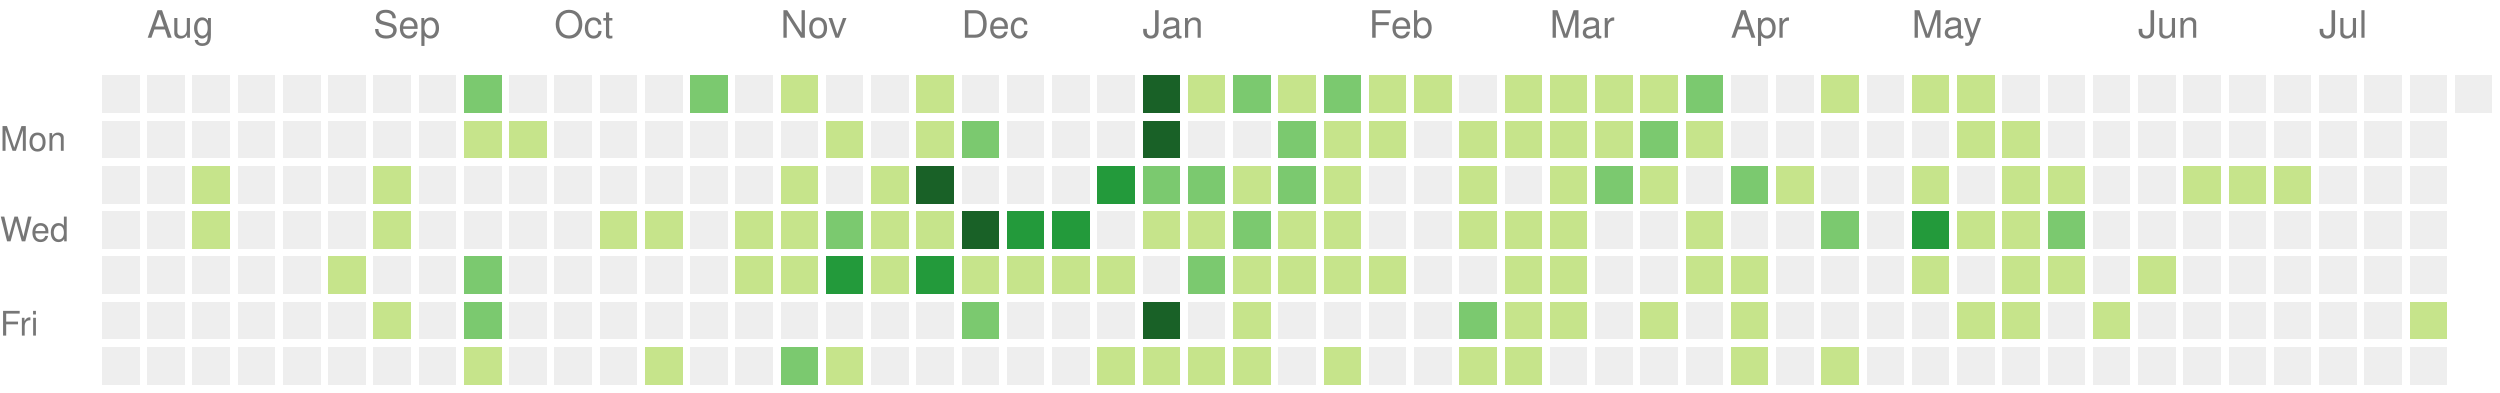
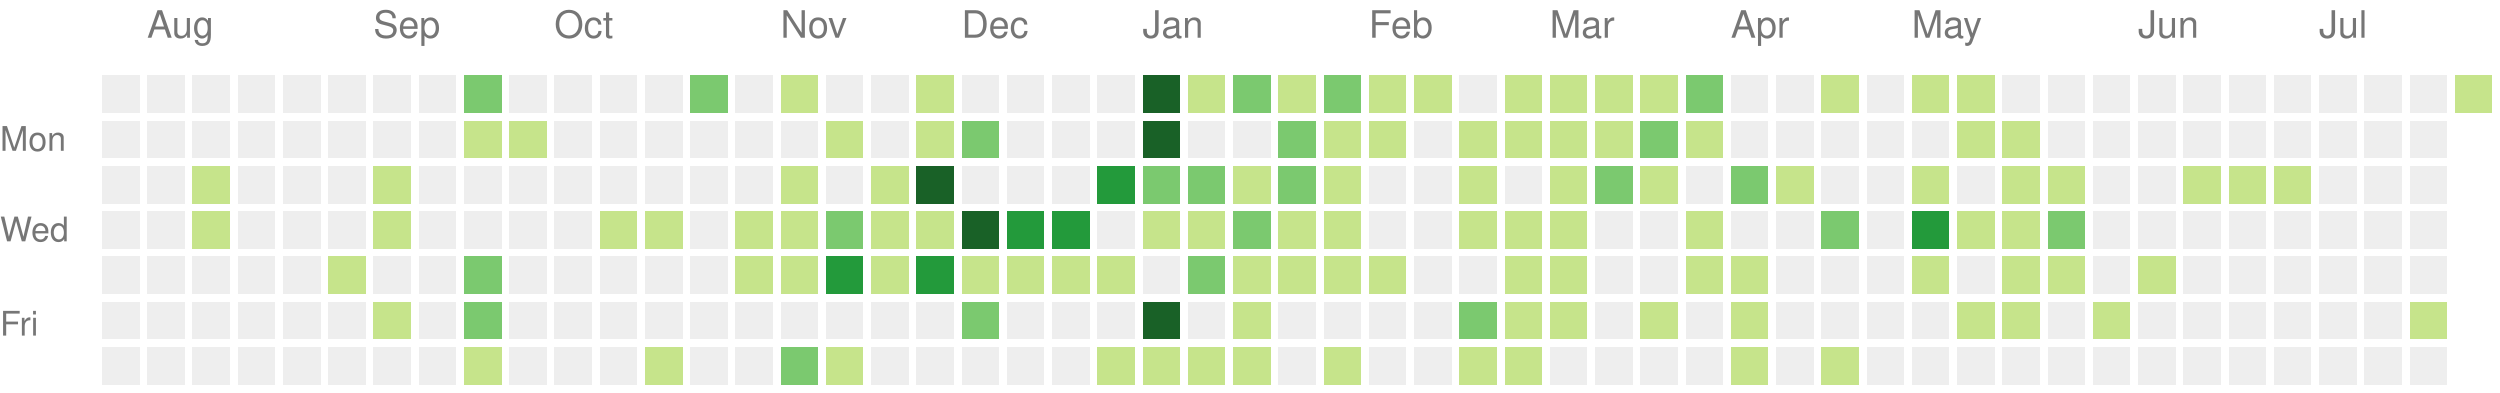
<svg xmlns="http://www.w3.org/2000/svg" version="1.1" width="663" height="104">
  <rect style="fill:#eeeeee;shape-rendering:crispedges;" data-score="0" data-date="2021-07-25" x="27" y="20" width="10" height="10" />
  <rect style="fill:#eeeeee;shape-rendering:crispedges;" data-score="0" data-date="2021-08-01" x="39" y="20" width="10" height="10" />
  <rect style="fill:#eeeeee;shape-rendering:crispedges;" data-score="0" data-date="2021-08-08" x="51" y="20" width="10" height="10" />
  <rect style="fill:#eeeeee;shape-rendering:crispedges;" data-score="0" data-date="2021-08-15" x="63" y="20" width="10" height="10" />
  <rect style="fill:#eeeeee;shape-rendering:crispedges;" data-score="0" data-date="2021-08-22" x="75" y="20" width="10" height="10" />
  <rect style="fill:#eeeeee;shape-rendering:crispedges;" data-score="0" data-date="2021-08-29" x="87" y="20" width="10" height="10" />
  <rect style="fill:#eeeeee;shape-rendering:crispedges;" data-score="0" data-date="2021-09-05" x="99" y="20" width="10" height="10" />
  <rect style="fill:#eeeeee;shape-rendering:crispedges;" data-score="0" data-date="2021-09-12" x="111" y="20" width="10" height="10" />
  <rect style="fill:#7bc96f;shape-rendering:crispedges;" data-score="10" data-date="2021-09-19" x="123" y="20" width="10" height="10" />
  <rect style="fill:#eeeeee;shape-rendering:crispedges;" data-score="0" data-date="2021-09-26" x="135" y="20" width="10" height="10" />
  <rect style="fill:#eeeeee;shape-rendering:crispedges;" data-score="0" data-date="2021-10-03" x="147" y="20" width="10" height="10" />
  <rect style="fill:#eeeeee;shape-rendering:crispedges;" data-score="0" data-date="2021-10-10" x="159" y="20" width="10" height="10" />
  <rect style="fill:#eeeeee;shape-rendering:crispedges;" data-score="0" data-date="2021-10-17" x="171" y="20" width="10" height="10" />
  <rect style="fill:#7bc96f;shape-rendering:crispedges;" data-score="17" data-date="2021-10-24" x="183" y="20" width="10" height="10" />
  <rect style="fill:#eeeeee;shape-rendering:crispedges;" data-score="0" data-date="2021-10-31" x="195" y="20" width="10" height="10" />
  <rect style="fill:#c6e48b;shape-rendering:crispedges;" data-score="3" data-date="2021-11-07" x="207" y="20" width="10" height="10" />
  <rect style="fill:#eeeeee;shape-rendering:crispedges;" data-score="0" data-date="2021-11-14" x="219" y="20" width="10" height="10" />
  <rect style="fill:#eeeeee;shape-rendering:crispedges;" data-score="0" data-date="2021-11-21" x="231" y="20" width="10" height="10" />
  <rect style="fill:#c6e48b;shape-rendering:crispedges;" data-score="1" data-date="2021-11-28" x="243" y="20" width="10" height="10" />
  <rect style="fill:#eeeeee;shape-rendering:crispedges;" data-score="0" data-date="2021-12-05" x="255" y="20" width="10" height="10" />
  <rect style="fill:#eeeeee;shape-rendering:crispedges;" data-score="0" data-date="2021-12-12" x="267" y="20" width="10" height="10" />
  <rect style="fill:#eeeeee;shape-rendering:crispedges;" data-score="0" data-date="2021-12-19" x="279" y="20" width="10" height="10" />
  <rect style="fill:#eeeeee;shape-rendering:crispedges;" data-score="0" data-date="2021-12-26" x="291" y="20" width="10" height="10" />
  <rect style="fill:#196127;shape-rendering:crispedges;" data-score="85" data-date="2022-01-02" x="303" y="20" width="10" height="10" />
  <rect style="fill:#c6e48b;shape-rendering:crispedges;" data-score="1" data-date="2022-01-09" x="315" y="20" width="10" height="10" />
  <rect style="fill:#7bc96f;shape-rendering:crispedges;" data-score="18" data-date="2022-01-16" x="327" y="20" width="10" height="10" />
  <rect style="fill:#c6e48b;shape-rendering:crispedges;" data-score="6" data-date="2022-01-23" x="339" y="20" width="10" height="10" />
  <rect style="fill:#7bc96f;shape-rendering:crispedges;" data-score="19" data-date="2022-01-30" x="351" y="20" width="10" height="10" />
  <rect style="fill:#c6e48b;shape-rendering:crispedges;" data-score="2" data-date="2022-02-06" x="363" y="20" width="10" height="10" />
  <rect style="fill:#c6e48b;shape-rendering:crispedges;" data-score="1" data-date="2022-02-13" x="375" y="20" width="10" height="10" />
  <rect style="fill:#eeeeee;shape-rendering:crispedges;" data-score="0" data-date="2022-02-20" x="387" y="20" width="10" height="10" />
  <rect style="fill:#c6e48b;shape-rendering:crispedges;" data-score="9" data-date="2022-02-27" x="399" y="20" width="10" height="10" />
  <rect style="fill:#c6e48b;shape-rendering:crispedges;" data-score="8" data-date="2022-03-06" x="411" y="20" width="10" height="10" />
  <rect style="fill:#c6e48b;shape-rendering:crispedges;" data-score="3" data-date="2022-03-13" x="423" y="20" width="10" height="10" />
  <rect style="fill:#c6e48b;shape-rendering:crispedges;" data-score="6" data-date="2022-03-20" x="435" y="20" width="10" height="10" />
  <rect style="fill:#7bc96f;shape-rendering:crispedges;" data-score="11" data-date="2022-03-27" x="447" y="20" width="10" height="10" />
  <rect style="fill:#eeeeee;shape-rendering:crispedges;" data-score="0" data-date="2022-04-03" x="459" y="20" width="10" height="10" />
  <rect style="fill:#eeeeee;shape-rendering:crispedges;" data-score="0" data-date="2022-04-10" x="471" y="20" width="10" height="10" />
  <rect style="fill:#c6e48b;shape-rendering:crispedges;" data-score="5" data-date="2022-04-17" x="483" y="20" width="10" height="10" />
  <rect style="fill:#eeeeee;shape-rendering:crispedges;" data-score="0" data-date="2022-04-24" x="495" y="20" width="10" height="10" />
  <rect style="fill:#c6e48b;shape-rendering:crispedges;" data-score="6" data-date="2022-05-01" x="507" y="20" width="10" height="10" />
  <rect style="fill:#c6e48b;shape-rendering:crispedges;" data-score="7" data-date="2022-05-08" x="519" y="20" width="10" height="10" />
  <rect style="fill:#eeeeee;shape-rendering:crispedges;" data-score="0" data-date="2022-05-15" x="531" y="20" width="10" height="10" />
  <rect style="fill:#eeeeee;shape-rendering:crispedges;" data-score="0" data-date="2022-05-22" x="543" y="20" width="10" height="10" />
  <rect style="fill:#eeeeee;shape-rendering:crispedges;" data-score="0" data-date="2022-05-29" x="555" y="20" width="10" height="10" />
  <rect style="fill:#eeeeee;shape-rendering:crispedges;" data-score="0" data-date="2022-06-05" x="567" y="20" width="10" height="10" />
  <rect style="fill:#eeeeee;shape-rendering:crispedges;" data-score="0" data-date="2022-06-12" x="579" y="20" width="10" height="10" />
  <rect style="fill:#eeeeee;shape-rendering:crispedges;" data-score="0" data-date="2022-06-19" x="591" y="20" width="10" height="10" />
  <rect style="fill:#eeeeee;shape-rendering:crispedges;" data-score="0" data-date="2022-06-26" x="603" y="20" width="10" height="10" />
  <rect style="fill:#eeeeee;shape-rendering:crispedges;" data-score="0" data-date="2022-07-03" x="615" y="20" width="10" height="10" />
  <rect style="fill:#eeeeee;shape-rendering:crispedges;" data-score="0" data-date="2022-07-10" x="627" y="20" width="10" height="10" />
  <rect style="fill:#eeeeee;shape-rendering:crispedges;" data-score="0" data-date="2022-07-17" x="639" y="20" width="10" height="10" />
-   <rect style="fill:#eeeeee;shape-rendering:crispedges;" data-score="0" data-date="2022-07-24" x="651" y="20" width="10" height="10" />
+   <rect style="fill:#c6e48b;shape-rendering:crispedges;" data-score="1" data-date="2022-07-24" x="651" y="20" width="10" height="10" />
  <rect style="fill:#eeeeee;shape-rendering:crispedges;" data-score="0" data-date="2021-07-26" x="27" y="32" width="10" height="10" />
  <rect style="fill:#eeeeee;shape-rendering:crispedges;" data-score="0" data-date="2021-08-02" x="39" y="32" width="10" height="10" />
  <rect style="fill:#eeeeee;shape-rendering:crispedges;" data-score="0" data-date="2021-08-09" x="51" y="32" width="10" height="10" />
  <rect style="fill:#eeeeee;shape-rendering:crispedges;" data-score="0" data-date="2021-08-16" x="63" y="32" width="10" height="10" />
  <rect style="fill:#eeeeee;shape-rendering:crispedges;" data-score="0" data-date="2021-08-23" x="75" y="32" width="10" height="10" />
  <rect style="fill:#eeeeee;shape-rendering:crispedges;" data-score="0" data-date="2021-08-30" x="87" y="32" width="10" height="10" />
  <rect style="fill:#eeeeee;shape-rendering:crispedges;" data-score="0" data-date="2021-09-06" x="99" y="32" width="10" height="10" />
  <rect style="fill:#eeeeee;shape-rendering:crispedges;" data-score="0" data-date="2021-09-13" x="111" y="32" width="10" height="10" />
  <rect style="fill:#c6e48b;shape-rendering:crispedges;" data-score="1" data-date="2021-09-20" x="123" y="32" width="10" height="10" />
  <rect style="fill:#c6e48b;shape-rendering:crispedges;" data-score="1" data-date="2021-09-27" x="135" y="32" width="10" height="10" />
  <rect style="fill:#eeeeee;shape-rendering:crispedges;" data-score="0" data-date="2021-10-04" x="147" y="32" width="10" height="10" />
  <rect style="fill:#eeeeee;shape-rendering:crispedges;" data-score="0" data-date="2021-10-11" x="159" y="32" width="10" height="10" />
  <rect style="fill:#eeeeee;shape-rendering:crispedges;" data-score="0" data-date="2021-10-18" x="171" y="32" width="10" height="10" />
  <rect style="fill:#eeeeee;shape-rendering:crispedges;" data-score="0" data-date="2021-10-25" x="183" y="32" width="10" height="10" />
  <rect style="fill:#eeeeee;shape-rendering:crispedges;" data-score="0" data-date="2021-11-01" x="195" y="32" width="10" height="10" />
  <rect style="fill:#eeeeee;shape-rendering:crispedges;" data-score="0" data-date="2021-11-08" x="207" y="32" width="10" height="10" />
  <rect style="fill:#c6e48b;shape-rendering:crispedges;" data-score="1" data-date="2021-11-15" x="219" y="32" width="10" height="10" />
  <rect style="fill:#eeeeee;shape-rendering:crispedges;" data-score="0" data-date="2021-11-22" x="231" y="32" width="10" height="10" />
  <rect style="fill:#c6e48b;shape-rendering:crispedges;" data-score="2" data-date="2021-11-29" x="243" y="32" width="10" height="10" />
  <rect style="fill:#7bc96f;shape-rendering:crispedges;" data-score="11" data-date="2021-12-06" x="255" y="32" width="10" height="10" />
  <rect style="fill:#eeeeee;shape-rendering:crispedges;" data-score="0" data-date="2021-12-13" x="267" y="32" width="10" height="10" />
  <rect style="fill:#eeeeee;shape-rendering:crispedges;" data-score="0" data-date="2021-12-20" x="279" y="32" width="10" height="10" />
  <rect style="fill:#eeeeee;shape-rendering:crispedges;" data-score="0" data-date="2021-12-27" x="291" y="32" width="10" height="10" />
  <rect style="fill:#196127;shape-rendering:crispedges;" data-score="39" data-date="2022-01-03" x="303" y="32" width="10" height="10" />
  <rect style="fill:#eeeeee;shape-rendering:crispedges;" data-score="0" data-date="2022-01-10" x="315" y="32" width="10" height="10" />
  <rect style="fill:#eeeeee;shape-rendering:crispedges;" data-score="0" data-date="2022-01-17" x="327" y="32" width="10" height="10" />
  <rect style="fill:#7bc96f;shape-rendering:crispedges;" data-score="17" data-date="2022-01-24" x="339" y="32" width="10" height="10" />
  <rect style="fill:#c6e48b;shape-rendering:crispedges;" data-score="9" data-date="2022-01-31" x="351" y="32" width="10" height="10" />
  <rect style="fill:#c6e48b;shape-rendering:crispedges;" data-score="9" data-date="2022-02-07" x="363" y="32" width="10" height="10" />
  <rect style="fill:#eeeeee;shape-rendering:crispedges;" data-score="0" data-date="2022-02-14" x="375" y="32" width="10" height="10" />
  <rect style="fill:#c6e48b;shape-rendering:crispedges;" data-score="8" data-date="2022-02-21" x="387" y="32" width="10" height="10" />
  <rect style="fill:#c6e48b;shape-rendering:crispedges;" data-score="4" data-date="2022-02-28" x="399" y="32" width="10" height="10" />
  <rect style="fill:#c6e48b;shape-rendering:crispedges;" data-score="9" data-date="2022-03-07" x="411" y="32" width="10" height="10" />
  <rect style="fill:#c6e48b;shape-rendering:crispedges;" data-score="1" data-date="2022-03-14" x="423" y="32" width="10" height="10" />
  <rect style="fill:#7bc96f;shape-rendering:crispedges;" data-score="10" data-date="2022-03-21" x="435" y="32" width="10" height="10" />
  <rect style="fill:#c6e48b;shape-rendering:crispedges;" data-score="1" data-date="2022-03-28" x="447" y="32" width="10" height="10" />
  <rect style="fill:#eeeeee;shape-rendering:crispedges;" data-score="0" data-date="2022-04-04" x="459" y="32" width="10" height="10" />
  <rect style="fill:#eeeeee;shape-rendering:crispedges;" data-score="0" data-date="2022-04-11" x="471" y="32" width="10" height="10" />
  <rect style="fill:#eeeeee;shape-rendering:crispedges;" data-score="0" data-date="2022-04-18" x="483" y="32" width="10" height="10" />
  <rect style="fill:#eeeeee;shape-rendering:crispedges;" data-score="0" data-date="2022-04-25" x="495" y="32" width="10" height="10" />
  <rect style="fill:#eeeeee;shape-rendering:crispedges;" data-score="0" data-date="2022-05-02" x="507" y="32" width="10" height="10" />
  <rect style="fill:#c6e48b;shape-rendering:crispedges;" data-score="2" data-date="2022-05-09" x="519" y="32" width="10" height="10" />
  <rect style="fill:#c6e48b;shape-rendering:crispedges;" data-score="1" data-date="2022-05-16" x="531" y="32" width="10" height="10" />
  <rect style="fill:#eeeeee;shape-rendering:crispedges;" data-score="0" data-date="2022-05-23" x="543" y="32" width="10" height="10" />
  <rect style="fill:#eeeeee;shape-rendering:crispedges;" data-score="0" data-date="2022-05-30" x="555" y="32" width="10" height="10" />
  <rect style="fill:#eeeeee;shape-rendering:crispedges;" data-score="0" data-date="2022-06-06" x="567" y="32" width="10" height="10" />
  <rect style="fill:#eeeeee;shape-rendering:crispedges;" data-score="0" data-date="2022-06-13" x="579" y="32" width="10" height="10" />
  <rect style="fill:#eeeeee;shape-rendering:crispedges;" data-score="0" data-date="2022-06-20" x="591" y="32" width="10" height="10" />
  <rect style="fill:#eeeeee;shape-rendering:crispedges;" data-score="0" data-date="2022-06-27" x="603" y="32" width="10" height="10" />
  <rect style="fill:#eeeeee;shape-rendering:crispedges;" data-score="0" data-date="2022-07-04" x="615" y="32" width="10" height="10" />
  <rect style="fill:#eeeeee;shape-rendering:crispedges;" data-score="0" data-date="2022-07-11" x="627" y="32" width="10" height="10" />
  <rect style="fill:#eeeeee;shape-rendering:crispedges;" data-score="0" data-date="2022-07-18" x="639" y="32" width="10" height="10" />
  <rect style="fill:#eeeeee;shape-rendering:crispedges;" data-score="0" data-date="2021-07-27" x="27" y="44" width="10" height="10" />
  <rect style="fill:#eeeeee;shape-rendering:crispedges;" data-score="0" data-date="2021-08-03" x="39" y="44" width="10" height="10" />
  <rect style="fill:#c6e48b;shape-rendering:crispedges;" data-score="1" data-date="2021-08-10" x="51" y="44" width="10" height="10" />
  <rect style="fill:#eeeeee;shape-rendering:crispedges;" data-score="0" data-date="2021-08-17" x="63" y="44" width="10" height="10" />
  <rect style="fill:#eeeeee;shape-rendering:crispedges;" data-score="0" data-date="2021-08-24" x="75" y="44" width="10" height="10" />
  <rect style="fill:#eeeeee;shape-rendering:crispedges;" data-score="0" data-date="2021-08-31" x="87" y="44" width="10" height="10" />
  <rect style="fill:#c6e48b;shape-rendering:crispedges;" data-score="1" data-date="2021-09-07" x="99" y="44" width="10" height="10" />
  <rect style="fill:#eeeeee;shape-rendering:crispedges;" data-score="0" data-date="2021-09-14" x="111" y="44" width="10" height="10" />
  <rect style="fill:#eeeeee;shape-rendering:crispedges;" data-score="0" data-date="2021-09-21" x="123" y="44" width="10" height="10" />
  <rect style="fill:#eeeeee;shape-rendering:crispedges;" data-score="0" data-date="2021-09-28" x="135" y="44" width="10" height="10" />
  <rect style="fill:#eeeeee;shape-rendering:crispedges;" data-score="0" data-date="2021-10-05" x="147" y="44" width="10" height="10" />
  <rect style="fill:#eeeeee;shape-rendering:crispedges;" data-score="0" data-date="2021-10-12" x="159" y="44" width="10" height="10" />
  <rect style="fill:#eeeeee;shape-rendering:crispedges;" data-score="0" data-date="2021-10-19" x="171" y="44" width="10" height="10" />
  <rect style="fill:#eeeeee;shape-rendering:crispedges;" data-score="0" data-date="2021-10-26" x="183" y="44" width="10" height="10" />
  <rect style="fill:#eeeeee;shape-rendering:crispedges;" data-score="0" data-date="2021-11-02" x="195" y="44" width="10" height="10" />
  <rect style="fill:#c6e48b;shape-rendering:crispedges;" data-score="4" data-date="2021-11-09" x="207" y="44" width="10" height="10" />
  <rect style="fill:#eeeeee;shape-rendering:crispedges;" data-score="0" data-date="2021-11-16" x="219" y="44" width="10" height="10" />
  <rect style="fill:#c6e48b;shape-rendering:crispedges;" data-score="4" data-date="2021-11-23" x="231" y="44" width="10" height="10" />
  <rect style="fill:#196127;shape-rendering:crispedges;" data-score="34" data-date="2021-11-30" x="243" y="44" width="10" height="10" />
  <rect style="fill:#eeeeee;shape-rendering:crispedges;" data-score="0" data-date="2021-12-07" x="255" y="44" width="10" height="10" />
  <rect style="fill:#eeeeee;shape-rendering:crispedges;" data-score="0" data-date="2021-12-14" x="267" y="44" width="10" height="10" />
  <rect style="fill:#eeeeee;shape-rendering:crispedges;" data-score="0" data-date="2021-12-21" x="279" y="44" width="10" height="10" />
  <rect style="fill:#239a3b;shape-rendering:crispedges;" data-score="27" data-date="2021-12-28" x="291" y="44" width="10" height="10" />
  <rect style="fill:#7bc96f;shape-rendering:crispedges;" data-score="14" data-date="2022-01-04" x="303" y="44" width="10" height="10" />
  <rect style="fill:#7bc96f;shape-rendering:crispedges;" data-score="10" data-date="2022-01-11" x="315" y="44" width="10" height="10" />
  <rect style="fill:#c6e48b;shape-rendering:crispedges;" data-score="3" data-date="2022-01-18" x="327" y="44" width="10" height="10" />
  <rect style="fill:#7bc96f;shape-rendering:crispedges;" data-score="19" data-date="2022-01-25" x="339" y="44" width="10" height="10" />
  <rect style="fill:#c6e48b;shape-rendering:crispedges;" data-score="7" data-date="2022-02-01" x="351" y="44" width="10" height="10" />
  <rect style="fill:#eeeeee;shape-rendering:crispedges;" data-score="0" data-date="2022-02-08" x="363" y="44" width="10" height="10" />
  <rect style="fill:#eeeeee;shape-rendering:crispedges;" data-score="0" data-date="2022-02-15" x="375" y="44" width="10" height="10" />
  <rect style="fill:#c6e48b;shape-rendering:crispedges;" data-score="8" data-date="2022-02-22" x="387" y="44" width="10" height="10" />
  <rect style="fill:#eeeeee;shape-rendering:crispedges;" data-score="0" data-date="2022-03-01" x="399" y="44" width="10" height="10" />
  <rect style="fill:#c6e48b;shape-rendering:crispedges;" data-score="1" data-date="2022-03-08" x="411" y="44" width="10" height="10" />
  <rect style="fill:#7bc96f;shape-rendering:crispedges;" data-score="19" data-date="2022-03-15" x="423" y="44" width="10" height="10" />
  <rect style="fill:#c6e48b;shape-rendering:crispedges;" data-score="2" data-date="2022-03-22" x="435" y="44" width="10" height="10" />
  <rect style="fill:#eeeeee;shape-rendering:crispedges;" data-score="0" data-date="2022-03-29" x="447" y="44" width="10" height="10" />
  <rect style="fill:#7bc96f;shape-rendering:crispedges;" data-score="10" data-date="2022-04-05" x="459" y="44" width="10" height="10" />
  <rect style="fill:#c6e48b;shape-rendering:crispedges;" data-score="1" data-date="2022-04-12" x="471" y="44" width="10" height="10" />
  <rect style="fill:#eeeeee;shape-rendering:crispedges;" data-score="0" data-date="2022-04-19" x="483" y="44" width="10" height="10" />
  <rect style="fill:#eeeeee;shape-rendering:crispedges;" data-score="0" data-date="2022-04-26" x="495" y="44" width="10" height="10" />
  <rect style="fill:#c6e48b;shape-rendering:crispedges;" data-score="1" data-date="2022-05-03" x="507" y="44" width="10" height="10" />
  <rect style="fill:#eeeeee;shape-rendering:crispedges;" data-score="0" data-date="2022-05-10" x="519" y="44" width="10" height="10" />
  <rect style="fill:#c6e48b;shape-rendering:crispedges;" data-score="1" data-date="2022-05-17" x="531" y="44" width="10" height="10" />
  <rect style="fill:#c6e48b;shape-rendering:crispedges;" data-score="5" data-date="2022-05-24" x="543" y="44" width="10" height="10" />
  <rect style="fill:#eeeeee;shape-rendering:crispedges;" data-score="0" data-date="2022-05-31" x="555" y="44" width="10" height="10" />
  <rect style="fill:#eeeeee;shape-rendering:crispedges;" data-score="0" data-date="2022-06-07" x="567" y="44" width="10" height="10" />
  <rect style="fill:#c6e48b;shape-rendering:crispedges;" data-score="1" data-date="2022-06-14" x="579" y="44" width="10" height="10" />
  <rect style="fill:#c6e48b;shape-rendering:crispedges;" data-score="5" data-date="2022-06-21" x="591" y="44" width="10" height="10" />
  <rect style="fill:#c6e48b;shape-rendering:crispedges;" data-score="2" data-date="2022-06-28" x="603" y="44" width="10" height="10" />
  <rect style="fill:#eeeeee;shape-rendering:crispedges;" data-score="0" data-date="2022-07-05" x="615" y="44" width="10" height="10" />
  <rect style="fill:#eeeeee;shape-rendering:crispedges;" data-score="0" data-date="2022-07-12" x="627" y="44" width="10" height="10" />
  <rect style="fill:#eeeeee;shape-rendering:crispedges;" data-score="0" data-date="2022-07-19" x="639" y="44" width="10" height="10" />
  <rect style="fill:#eeeeee;shape-rendering:crispedges;" data-score="0" data-date="2021-07-28" x="27" y="56" width="10" height="10" />
  <rect style="fill:#eeeeee;shape-rendering:crispedges;" data-score="0" data-date="2021-08-04" x="39" y="56" width="10" height="10" />
  <rect style="fill:#c6e48b;shape-rendering:crispedges;" data-score="3" data-date="2021-08-11" x="51" y="56" width="10" height="10" />
  <rect style="fill:#eeeeee;shape-rendering:crispedges;" data-score="0" data-date="2021-08-18" x="63" y="56" width="10" height="10" />
  <rect style="fill:#eeeeee;shape-rendering:crispedges;" data-score="0" data-date="2021-08-25" x="75" y="56" width="10" height="10" />
  <rect style="fill:#eeeeee;shape-rendering:crispedges;" data-score="0" data-date="2021-09-01" x="87" y="56" width="10" height="10" />
  <rect style="fill:#c6e48b;shape-rendering:crispedges;" data-score="1" data-date="2021-09-08" x="99" y="56" width="10" height="10" />
  <rect style="fill:#eeeeee;shape-rendering:crispedges;" data-score="0" data-date="2021-09-15" x="111" y="56" width="10" height="10" />
  <rect style="fill:#eeeeee;shape-rendering:crispedges;" data-score="0" data-date="2021-09-22" x="123" y="56" width="10" height="10" />
  <rect style="fill:#eeeeee;shape-rendering:crispedges;" data-score="0" data-date="2021-09-29" x="135" y="56" width="10" height="10" />
  <rect style="fill:#eeeeee;shape-rendering:crispedges;" data-score="0" data-date="2021-10-06" x="147" y="56" width="10" height="10" />
  <rect style="fill:#c6e48b;shape-rendering:crispedges;" data-score="5" data-date="2021-10-13" x="159" y="56" width="10" height="10" />
  <rect style="fill:#c6e48b;shape-rendering:crispedges;" data-score="5" data-date="2021-10-20" x="171" y="56" width="10" height="10" />
  <rect style="fill:#eeeeee;shape-rendering:crispedges;" data-score="0" data-date="2021-10-27" x="183" y="56" width="10" height="10" />
  <rect style="fill:#c6e48b;shape-rendering:crispedges;" data-score="2" data-date="2021-11-03" x="195" y="56" width="10" height="10" />
  <rect style="fill:#c6e48b;shape-rendering:crispedges;" data-score="7" data-date="2021-11-10" x="207" y="56" width="10" height="10" />
  <rect style="fill:#7bc96f;shape-rendering:crispedges;" data-score="17" data-date="2021-11-17" x="219" y="56" width="10" height="10" />
  <rect style="fill:#c6e48b;shape-rendering:crispedges;" data-score="6" data-date="2021-11-24" x="231" y="56" width="10" height="10" />
  <rect style="fill:#c6e48b;shape-rendering:crispedges;" data-score="4" data-date="2021-12-01" x="243" y="56" width="10" height="10" />
  <rect style="fill:#196127;shape-rendering:crispedges;" data-score="45" data-date="2021-12-08" x="255" y="56" width="10" height="10" />
  <rect style="fill:#239a3b;shape-rendering:crispedges;" data-score="24" data-date="2021-12-15" x="267" y="56" width="10" height="10" />
  <rect style="fill:#239a3b;shape-rendering:crispedges;" data-score="21" data-date="2021-12-22" x="279" y="56" width="10" height="10" />
  <rect style="fill:#eeeeee;shape-rendering:crispedges;" data-score="0" data-date="2021-12-29" x="291" y="56" width="10" height="10" />
  <rect style="fill:#c6e48b;shape-rendering:crispedges;" data-score="2" data-date="2022-01-05" x="303" y="56" width="10" height="10" />
  <rect style="fill:#c6e48b;shape-rendering:crispedges;" data-score="9" data-date="2022-01-12" x="315" y="56" width="10" height="10" />
  <rect style="fill:#7bc96f;shape-rendering:crispedges;" data-score="10" data-date="2022-01-19" x="327" y="56" width="10" height="10" />
  <rect style="fill:#c6e48b;shape-rendering:crispedges;" data-score="1" data-date="2022-01-26" x="339" y="56" width="10" height="10" />
  <rect style="fill:#c6e48b;shape-rendering:crispedges;" data-score="6" data-date="2022-02-02" x="351" y="56" width="10" height="10" />
  <rect style="fill:#eeeeee;shape-rendering:crispedges;" data-score="0" data-date="2022-02-09" x="363" y="56" width="10" height="10" />
  <rect style="fill:#eeeeee;shape-rendering:crispedges;" data-score="0" data-date="2022-02-16" x="375" y="56" width="10" height="10" />
  <rect style="fill:#c6e48b;shape-rendering:crispedges;" data-score="3" data-date="2022-02-23" x="387" y="56" width="10" height="10" />
  <rect style="fill:#c6e48b;shape-rendering:crispedges;" data-score="1" data-date="2022-03-02" x="399" y="56" width="10" height="10" />
  <rect style="fill:#c6e48b;shape-rendering:crispedges;" data-score="5" data-date="2022-03-09" x="411" y="56" width="10" height="10" />
  <rect style="fill:#eeeeee;shape-rendering:crispedges;" data-score="0" data-date="2022-03-16" x="423" y="56" width="10" height="10" />
  <rect style="fill:#eeeeee;shape-rendering:crispedges;" data-score="0" data-date="2022-03-23" x="435" y="56" width="10" height="10" />
  <rect style="fill:#c6e48b;shape-rendering:crispedges;" data-score="5" data-date="2022-03-30" x="447" y="56" width="10" height="10" />
  <rect style="fill:#eeeeee;shape-rendering:crispedges;" data-score="0" data-date="2022-04-06" x="459" y="56" width="10" height="10" />
  <rect style="fill:#eeeeee;shape-rendering:crispedges;" data-score="0" data-date="2022-04-13" x="471" y="56" width="10" height="10" />
  <rect style="fill:#7bc96f;shape-rendering:crispedges;" data-score="10" data-date="2022-04-20" x="483" y="56" width="10" height="10" />
  <rect style="fill:#eeeeee;shape-rendering:crispedges;" data-score="0" data-date="2022-04-27" x="495" y="56" width="10" height="10" />
  <rect style="fill:#239a3b;shape-rendering:crispedges;" data-score="25" data-date="2022-05-04" x="507" y="56" width="10" height="10" />
  <rect style="fill:#c6e48b;shape-rendering:crispedges;" data-score="1" data-date="2022-05-11" x="519" y="56" width="10" height="10" />
  <rect style="fill:#c6e48b;shape-rendering:crispedges;" data-score="1" data-date="2022-05-18" x="531" y="56" width="10" height="10" />
  <rect style="fill:#7bc96f;shape-rendering:crispedges;" data-score="10" data-date="2022-05-25" x="543" y="56" width="10" height="10" />
  <rect style="fill:#eeeeee;shape-rendering:crispedges;" data-score="0" data-date="2022-06-01" x="555" y="56" width="10" height="10" />
  <rect style="fill:#eeeeee;shape-rendering:crispedges;" data-score="0" data-date="2022-06-08" x="567" y="56" width="10" height="10" />
  <rect style="fill:#eeeeee;shape-rendering:crispedges;" data-score="0" data-date="2022-06-15" x="579" y="56" width="10" height="10" />
  <rect style="fill:#eeeeee;shape-rendering:crispedges;" data-score="0" data-date="2022-06-22" x="591" y="56" width="10" height="10" />
  <rect style="fill:#eeeeee;shape-rendering:crispedges;" data-score="0" data-date="2022-06-29" x="603" y="56" width="10" height="10" />
  <rect style="fill:#eeeeee;shape-rendering:crispedges;" data-score="0" data-date="2022-07-06" x="615" y="56" width="10" height="10" />
  <rect style="fill:#eeeeee;shape-rendering:crispedges;" data-score="0" data-date="2022-07-13" x="627" y="56" width="10" height="10" />
  <rect style="fill:#eeeeee;shape-rendering:crispedges;" data-score="0" data-date="2022-07-20" x="639" y="56" width="10" height="10" />
  <rect style="fill:#eeeeee;shape-rendering:crispedges;" data-score="0" data-date="2021-07-29" x="27" y="68" width="10" height="10" />
  <rect style="fill:#eeeeee;shape-rendering:crispedges;" data-score="0" data-date="2021-08-05" x="39" y="68" width="10" height="10" />
  <rect style="fill:#eeeeee;shape-rendering:crispedges;" data-score="0" data-date="2021-08-12" x="51" y="68" width="10" height="10" />
  <rect style="fill:#eeeeee;shape-rendering:crispedges;" data-score="0" data-date="2021-08-19" x="63" y="68" width="10" height="10" />
  <rect style="fill:#eeeeee;shape-rendering:crispedges;" data-score="0" data-date="2021-08-26" x="75" y="68" width="10" height="10" />
  <rect style="fill:#c6e48b;shape-rendering:crispedges;" data-score="6" data-date="2021-09-02" x="87" y="68" width="10" height="10" />
  <rect style="fill:#eeeeee;shape-rendering:crispedges;" data-score="0" data-date="2021-09-09" x="99" y="68" width="10" height="10" />
  <rect style="fill:#eeeeee;shape-rendering:crispedges;" data-score="0" data-date="2021-09-16" x="111" y="68" width="10" height="10" />
  <rect style="fill:#7bc96f;shape-rendering:crispedges;" data-score="13" data-date="2021-09-23" x="123" y="68" width="10" height="10" />
  <rect style="fill:#eeeeee;shape-rendering:crispedges;" data-score="0" data-date="2021-09-30" x="135" y="68" width="10" height="10" />
  <rect style="fill:#eeeeee;shape-rendering:crispedges;" data-score="0" data-date="2021-10-07" x="147" y="68" width="10" height="10" />
  <rect style="fill:#eeeeee;shape-rendering:crispedges;" data-score="0" data-date="2021-10-14" x="159" y="68" width="10" height="10" />
  <rect style="fill:#eeeeee;shape-rendering:crispedges;" data-score="0" data-date="2021-10-21" x="171" y="68" width="10" height="10" />
  <rect style="fill:#eeeeee;shape-rendering:crispedges;" data-score="0" data-date="2021-10-28" x="183" y="68" width="10" height="10" />
  <rect style="fill:#c6e48b;shape-rendering:crispedges;" data-score="6" data-date="2021-11-04" x="195" y="68" width="10" height="10" />
  <rect style="fill:#c6e48b;shape-rendering:crispedges;" data-score="1" data-date="2021-11-11" x="207" y="68" width="10" height="10" />
  <rect style="fill:#239a3b;shape-rendering:crispedges;" data-score="24" data-date="2021-11-18" x="219" y="68" width="10" height="10" />
  <rect style="fill:#c6e48b;shape-rendering:crispedges;" data-score="1" data-date="2021-11-25" x="231" y="68" width="10" height="10" />
  <rect style="fill:#239a3b;shape-rendering:crispedges;" data-score="26" data-date="2021-12-02" x="243" y="68" width="10" height="10" />
  <rect style="fill:#c6e48b;shape-rendering:crispedges;" data-score="6" data-date="2021-12-09" x="255" y="68" width="10" height="10" />
  <rect style="fill:#c6e48b;shape-rendering:crispedges;" data-score="1" data-date="2021-12-16" x="267" y="68" width="10" height="10" />
  <rect style="fill:#c6e48b;shape-rendering:crispedges;" data-score="5" data-date="2021-12-23" x="279" y="68" width="10" height="10" />
  <rect style="fill:#c6e48b;shape-rendering:crispedges;" data-score="1" data-date="2021-12-30" x="291" y="68" width="10" height="10" />
  <rect style="fill:#eeeeee;shape-rendering:crispedges;" data-score="0" data-date="2022-01-06" x="303" y="68" width="10" height="10" />
  <rect style="fill:#7bc96f;shape-rendering:crispedges;" data-score="11" data-date="2022-01-13" x="315" y="68" width="10" height="10" />
  <rect style="fill:#c6e48b;shape-rendering:crispedges;" data-score="1" data-date="2022-01-20" x="327" y="68" width="10" height="10" />
  <rect style="fill:#c6e48b;shape-rendering:crispedges;" data-score="2" data-date="2022-01-27" x="339" y="68" width="10" height="10" />
  <rect style="fill:#c6e48b;shape-rendering:crispedges;" data-score="2" data-date="2022-02-03" x="351" y="68" width="10" height="10" />
  <rect style="fill:#c6e48b;shape-rendering:crispedges;" data-score="8" data-date="2022-02-10" x="363" y="68" width="10" height="10" />
  <rect style="fill:#eeeeee;shape-rendering:crispedges;" data-score="0" data-date="2022-02-17" x="375" y="68" width="10" height="10" />
  <rect style="fill:#eeeeee;shape-rendering:crispedges;" data-score="0" data-date="2022-02-24" x="387" y="68" width="10" height="10" />
  <rect style="fill:#c6e48b;shape-rendering:crispedges;" data-score="1" data-date="2022-03-03" x="399" y="68" width="10" height="10" />
  <rect style="fill:#c6e48b;shape-rendering:crispedges;" data-score="8" data-date="2022-03-10" x="411" y="68" width="10" height="10" />
  <rect style="fill:#eeeeee;shape-rendering:crispedges;" data-score="0" data-date="2022-03-17" x="423" y="68" width="10" height="10" />
  <rect style="fill:#eeeeee;shape-rendering:crispedges;" data-score="0" data-date="2022-03-24" x="435" y="68" width="10" height="10" />
  <rect style="fill:#c6e48b;shape-rendering:crispedges;" data-score="2" data-date="2022-03-31" x="447" y="68" width="10" height="10" />
  <rect style="fill:#c6e48b;shape-rendering:crispedges;" data-score="5" data-date="2022-04-07" x="459" y="68" width="10" height="10" />
  <rect style="fill:#eeeeee;shape-rendering:crispedges;" data-score="0" data-date="2022-04-14" x="471" y="68" width="10" height="10" />
  <rect style="fill:#eeeeee;shape-rendering:crispedges;" data-score="0" data-date="2022-04-21" x="483" y="68" width="10" height="10" />
  <rect style="fill:#eeeeee;shape-rendering:crispedges;" data-score="0" data-date="2022-04-28" x="495" y="68" width="10" height="10" />
  <rect style="fill:#c6e48b;shape-rendering:crispedges;" data-score="1" data-date="2022-05-05" x="507" y="68" width="10" height="10" />
  <rect style="fill:#eeeeee;shape-rendering:crispedges;" data-score="0" data-date="2022-05-12" x="519" y="68" width="10" height="10" />
  <rect style="fill:#c6e48b;shape-rendering:crispedges;" data-score="1" data-date="2022-05-19" x="531" y="68" width="10" height="10" />
  <rect style="fill:#c6e48b;shape-rendering:crispedges;" data-score="1" data-date="2022-05-26" x="543" y="68" width="10" height="10" />
  <rect style="fill:#eeeeee;shape-rendering:crispedges;" data-score="0" data-date="2022-06-02" x="555" y="68" width="10" height="10" />
  <rect style="fill:#c6e48b;shape-rendering:crispedges;" data-score="5" data-date="2022-06-09" x="567" y="68" width="10" height="10" />
  <rect style="fill:#eeeeee;shape-rendering:crispedges;" data-score="0" data-date="2022-06-16" x="579" y="68" width="10" height="10" />
  <rect style="fill:#eeeeee;shape-rendering:crispedges;" data-score="0" data-date="2022-06-23" x="591" y="68" width="10" height="10" />
  <rect style="fill:#eeeeee;shape-rendering:crispedges;" data-score="0" data-date="2022-06-30" x="603" y="68" width="10" height="10" />
  <rect style="fill:#eeeeee;shape-rendering:crispedges;" data-score="0" data-date="2022-07-07" x="615" y="68" width="10" height="10" />
  <rect style="fill:#eeeeee;shape-rendering:crispedges;" data-score="0" data-date="2022-07-14" x="627" y="68" width="10" height="10" />
  <rect style="fill:#eeeeee;shape-rendering:crispedges;" data-score="0" data-date="2022-07-21" x="639" y="68" width="10" height="10" />
  <rect style="fill:#eeeeee;shape-rendering:crispedges;" data-score="0" data-date="2021-07-30" x="27" y="80" width="10" height="10" />
  <rect style="fill:#eeeeee;shape-rendering:crispedges;" data-score="0" data-date="2021-08-06" x="39" y="80" width="10" height="10" />
  <rect style="fill:#eeeeee;shape-rendering:crispedges;" data-score="0" data-date="2021-08-13" x="51" y="80" width="10" height="10" />
  <rect style="fill:#eeeeee;shape-rendering:crispedges;" data-score="0" data-date="2021-08-20" x="63" y="80" width="10" height="10" />
  <rect style="fill:#eeeeee;shape-rendering:crispedges;" data-score="0" data-date="2021-08-27" x="75" y="80" width="10" height="10" />
  <rect style="fill:#eeeeee;shape-rendering:crispedges;" data-score="0" data-date="2021-09-03" x="87" y="80" width="10" height="10" />
  <rect style="fill:#c6e48b;shape-rendering:crispedges;" data-score="5" data-date="2021-09-10" x="99" y="80" width="10" height="10" />
  <rect style="fill:#eeeeee;shape-rendering:crispedges;" data-score="0" data-date="2021-09-17" x="111" y="80" width="10" height="10" />
  <rect style="fill:#7bc96f;shape-rendering:crispedges;" data-score="19" data-date="2021-09-24" x="123" y="80" width="10" height="10" />
  <rect style="fill:#eeeeee;shape-rendering:crispedges;" data-score="0" data-date="2021-10-01" x="135" y="80" width="10" height="10" />
  <rect style="fill:#eeeeee;shape-rendering:crispedges;" data-score="0" data-date="2021-10-08" x="147" y="80" width="10" height="10" />
  <rect style="fill:#eeeeee;shape-rendering:crispedges;" data-score="0" data-date="2021-10-15" x="159" y="80" width="10" height="10" />
  <rect style="fill:#eeeeee;shape-rendering:crispedges;" data-score="0" data-date="2021-10-22" x="171" y="80" width="10" height="10" />
  <rect style="fill:#eeeeee;shape-rendering:crispedges;" data-score="0" data-date="2021-10-29" x="183" y="80" width="10" height="10" />
  <rect style="fill:#eeeeee;shape-rendering:crispedges;" data-score="0" data-date="2021-11-05" x="195" y="80" width="10" height="10" />
  <rect style="fill:#eeeeee;shape-rendering:crispedges;" data-score="0" data-date="2021-11-12" x="207" y="80" width="10" height="10" />
  <rect style="fill:#eeeeee;shape-rendering:crispedges;" data-score="0" data-date="2021-11-19" x="219" y="80" width="10" height="10" />
  <rect style="fill:#eeeeee;shape-rendering:crispedges;" data-score="0" data-date="2021-11-26" x="231" y="80" width="10" height="10" />
  <rect style="fill:#eeeeee;shape-rendering:crispedges;" data-score="0" data-date="2021-12-03" x="243" y="80" width="10" height="10" />
  <rect style="fill:#7bc96f;shape-rendering:crispedges;" data-score="16" data-date="2021-12-10" x="255" y="80" width="10" height="10" />
  <rect style="fill:#eeeeee;shape-rendering:crispedges;" data-score="0" data-date="2021-12-17" x="267" y="80" width="10" height="10" />
  <rect style="fill:#eeeeee;shape-rendering:crispedges;" data-score="0" data-date="2021-12-24" x="279" y="80" width="10" height="10" />
  <rect style="fill:#eeeeee;shape-rendering:crispedges;" data-score="0" data-date="2021-12-31" x="291" y="80" width="10" height="10" />
  <rect style="fill:#196127;shape-rendering:crispedges;" data-score="33" data-date="2022-01-07" x="303" y="80" width="10" height="10" />
  <rect style="fill:#eeeeee;shape-rendering:crispedges;" data-score="0" data-date="2022-01-14" x="315" y="80" width="10" height="10" />
  <rect style="fill:#c6e48b;shape-rendering:crispedges;" data-score="1" data-date="2022-01-21" x="327" y="80" width="10" height="10" />
  <rect style="fill:#eeeeee;shape-rendering:crispedges;" data-score="0" data-date="2022-01-28" x="339" y="80" width="10" height="10" />
  <rect style="fill:#eeeeee;shape-rendering:crispedges;" data-score="0" data-date="2022-02-04" x="351" y="80" width="10" height="10" />
  <rect style="fill:#eeeeee;shape-rendering:crispedges;" data-score="0" data-date="2022-02-11" x="363" y="80" width="10" height="10" />
  <rect style="fill:#eeeeee;shape-rendering:crispedges;" data-score="0" data-date="2022-02-18" x="375" y="80" width="10" height="10" />
  <rect style="fill:#7bc96f;shape-rendering:crispedges;" data-score="11" data-date="2022-02-25" x="387" y="80" width="10" height="10" />
  <rect style="fill:#c6e48b;shape-rendering:crispedges;" data-score="6" data-date="2022-03-04" x="399" y="80" width="10" height="10" />
  <rect style="fill:#c6e48b;shape-rendering:crispedges;" data-score="2" data-date="2022-03-11" x="411" y="80" width="10" height="10" />
  <rect style="fill:#eeeeee;shape-rendering:crispedges;" data-score="0" data-date="2022-03-18" x="423" y="80" width="10" height="10" />
  <rect style="fill:#c6e48b;shape-rendering:crispedges;" data-score="2" data-date="2022-03-25" x="435" y="80" width="10" height="10" />
  <rect style="fill:#eeeeee;shape-rendering:crispedges;" data-score="0" data-date="2022-04-01" x="447" y="80" width="10" height="10" />
  <rect style="fill:#c6e48b;shape-rendering:crispedges;" data-score="5" data-date="2022-04-08" x="459" y="80" width="10" height="10" />
  <rect style="fill:#eeeeee;shape-rendering:crispedges;" data-score="0" data-date="2022-04-15" x="471" y="80" width="10" height="10" />
  <rect style="fill:#eeeeee;shape-rendering:crispedges;" data-score="0" data-date="2022-04-22" x="483" y="80" width="10" height="10" />
  <rect style="fill:#eeeeee;shape-rendering:crispedges;" data-score="0" data-date="2022-04-29" x="495" y="80" width="10" height="10" />
  <rect style="fill:#eeeeee;shape-rendering:crispedges;" data-score="0" data-date="2022-05-06" x="507" y="80" width="10" height="10" />
  <rect style="fill:#c6e48b;shape-rendering:crispedges;" data-score="6" data-date="2022-05-13" x="519" y="80" width="10" height="10" />
  <rect style="fill:#c6e48b;shape-rendering:crispedges;" data-score="1" data-date="2022-05-20" x="531" y="80" width="10" height="10" />
  <rect style="fill:#eeeeee;shape-rendering:crispedges;" data-score="0" data-date="2022-05-27" x="543" y="80" width="10" height="10" />
  <rect style="fill:#c6e48b;shape-rendering:crispedges;" data-score="5" data-date="2022-06-03" x="555" y="80" width="10" height="10" />
  <rect style="fill:#eeeeee;shape-rendering:crispedges;" data-score="0" data-date="2022-06-10" x="567" y="80" width="10" height="10" />
  <rect style="fill:#eeeeee;shape-rendering:crispedges;" data-score="0" data-date="2022-06-17" x="579" y="80" width="10" height="10" />
  <rect style="fill:#eeeeee;shape-rendering:crispedges;" data-score="0" data-date="2022-06-24" x="591" y="80" width="10" height="10" />
  <rect style="fill:#eeeeee;shape-rendering:crispedges;" data-score="0" data-date="2022-07-01" x="603" y="80" width="10" height="10" />
  <rect style="fill:#eeeeee;shape-rendering:crispedges;" data-score="0" data-date="2022-07-08" x="615" y="80" width="10" height="10" />
  <rect style="fill:#eeeeee;shape-rendering:crispedges;" data-score="0" data-date="2022-07-15" x="627" y="80" width="10" height="10" />
  <rect style="fill:#c6e48b;shape-rendering:crispedges;" data-score="1" data-date="2022-07-22" x="639" y="80" width="10" height="10" />
  <rect style="fill:#eeeeee;shape-rendering:crispedges;" data-score="0" data-date="2021-07-31" x="27" y="92" width="10" height="10" />
  <rect style="fill:#eeeeee;shape-rendering:crispedges;" data-score="0" data-date="2021-08-07" x="39" y="92" width="10" height="10" />
  <rect style="fill:#eeeeee;shape-rendering:crispedges;" data-score="0" data-date="2021-08-14" x="51" y="92" width="10" height="10" />
  <rect style="fill:#eeeeee;shape-rendering:crispedges;" data-score="0" data-date="2021-08-21" x="63" y="92" width="10" height="10" />
  <rect style="fill:#eeeeee;shape-rendering:crispedges;" data-score="0" data-date="2021-08-28" x="75" y="92" width="10" height="10" />
  <rect style="fill:#eeeeee;shape-rendering:crispedges;" data-score="0" data-date="2021-09-04" x="87" y="92" width="10" height="10" />
  <rect style="fill:#eeeeee;shape-rendering:crispedges;" data-score="0" data-date="2021-09-11" x="99" y="92" width="10" height="10" />
  <rect style="fill:#eeeeee;shape-rendering:crispedges;" data-score="0" data-date="2021-09-18" x="111" y="92" width="10" height="10" />
  <rect style="fill:#c6e48b;shape-rendering:crispedges;" data-score="1" data-date="2021-09-25" x="123" y="92" width="10" height="10" />
  <rect style="fill:#eeeeee;shape-rendering:crispedges;" data-score="0" data-date="2021-10-02" x="135" y="92" width="10" height="10" />
  <rect style="fill:#eeeeee;shape-rendering:crispedges;" data-score="0" data-date="2021-10-09" x="147" y="92" width="10" height="10" />
  <rect style="fill:#eeeeee;shape-rendering:crispedges;" data-score="0" data-date="2021-10-16" x="159" y="92" width="10" height="10" />
  <rect style="fill:#c6e48b;shape-rendering:crispedges;" data-score="3" data-date="2021-10-23" x="171" y="92" width="10" height="10" />
  <rect style="fill:#eeeeee;shape-rendering:crispedges;" data-score="0" data-date="2021-10-30" x="183" y="92" width="10" height="10" />
  <rect style="fill:#eeeeee;shape-rendering:crispedges;" data-score="0" data-date="2021-11-06" x="195" y="92" width="10" height="10" />
  <rect style="fill:#7bc96f;shape-rendering:crispedges;" data-score="11" data-date="2021-11-13" x="207" y="92" width="10" height="10" />
  <rect style="fill:#c6e48b;shape-rendering:crispedges;" data-score="6" data-date="2021-11-20" x="219" y="92" width="10" height="10" />
  <rect style="fill:#eeeeee;shape-rendering:crispedges;" data-score="0" data-date="2021-11-27" x="231" y="92" width="10" height="10" />
  <rect style="fill:#eeeeee;shape-rendering:crispedges;" data-score="0" data-date="2021-12-04" x="243" y="92" width="10" height="10" />
  <rect style="fill:#eeeeee;shape-rendering:crispedges;" data-score="0" data-date="2021-12-11" x="255" y="92" width="10" height="10" />
  <rect style="fill:#eeeeee;shape-rendering:crispedges;" data-score="0" data-date="2021-12-18" x="267" y="92" width="10" height="10" />
  <rect style="fill:#eeeeee;shape-rendering:crispedges;" data-score="0" data-date="2021-12-25" x="279" y="92" width="10" height="10" />
  <rect style="fill:#c6e48b;shape-rendering:crispedges;" data-score="6" data-date="2022-01-01" x="291" y="92" width="10" height="10" />
  <rect style="fill:#c6e48b;shape-rendering:crispedges;" data-score="3" data-date="2022-01-08" x="303" y="92" width="10" height="10" />
  <rect style="fill:#c6e48b;shape-rendering:crispedges;" data-score="9" data-date="2022-01-15" x="315" y="92" width="10" height="10" />
  <rect style="fill:#c6e48b;shape-rendering:crispedges;" data-score="8" data-date="2022-01-22" x="327" y="92" width="10" height="10" />
  <rect style="fill:#eeeeee;shape-rendering:crispedges;" data-score="0" data-date="2022-01-29" x="339" y="92" width="10" height="10" />
  <rect style="fill:#c6e48b;shape-rendering:crispedges;" data-score="4" data-date="2022-02-05" x="351" y="92" width="10" height="10" />
  <rect style="fill:#eeeeee;shape-rendering:crispedges;" data-score="0" data-date="2022-02-12" x="363" y="92" width="10" height="10" />
  <rect style="fill:#eeeeee;shape-rendering:crispedges;" data-score="0" data-date="2022-02-19" x="375" y="92" width="10" height="10" />
  <rect style="fill:#c6e48b;shape-rendering:crispedges;" data-score="7" data-date="2022-02-26" x="387" y="92" width="10" height="10" />
  <rect style="fill:#c6e48b;shape-rendering:crispedges;" data-score="9" data-date="2022-03-05" x="399" y="92" width="10" height="10" />
  <rect style="fill:#eeeeee;shape-rendering:crispedges;" data-score="0" data-date="2022-03-12" x="411" y="92" width="10" height="10" />
  <rect style="fill:#eeeeee;shape-rendering:crispedges;" data-score="0" data-date="2022-03-19" x="423" y="92" width="10" height="10" />
  <rect style="fill:#eeeeee;shape-rendering:crispedges;" data-score="0" data-date="2022-03-26" x="435" y="92" width="10" height="10" />
  <rect style="fill:#eeeeee;shape-rendering:crispedges;" data-score="0" data-date="2022-04-02" x="447" y="92" width="10" height="10" />
  <rect style="fill:#c6e48b;shape-rendering:crispedges;" data-score="1" data-date="2022-04-09" x="459" y="92" width="10" height="10" />
  <rect style="fill:#eeeeee;shape-rendering:crispedges;" data-score="0" data-date="2022-04-16" x="471" y="92" width="10" height="10" />
  <rect style="fill:#c6e48b;shape-rendering:crispedges;" data-score="1" data-date="2022-04-23" x="483" y="92" width="10" height="10" />
  <rect style="fill:#eeeeee;shape-rendering:crispedges;" data-score="0" data-date="2022-04-30" x="495" y="92" width="10" height="10" />
  <rect style="fill:#eeeeee;shape-rendering:crispedges;" data-score="0" data-date="2022-05-07" x="507" y="92" width="10" height="10" />
  <rect style="fill:#eeeeee;shape-rendering:crispedges;" data-score="0" data-date="2022-05-14" x="519" y="92" width="10" height="10" />
  <rect style="fill:#eeeeee;shape-rendering:crispedges;" data-score="0" data-date="2022-05-21" x="531" y="92" width="10" height="10" />
  <rect style="fill:#eeeeee;shape-rendering:crispedges;" data-score="0" data-date="2022-05-28" x="543" y="92" width="10" height="10" />
  <rect style="fill:#eeeeee;shape-rendering:crispedges;" data-score="0" data-date="2022-06-04" x="555" y="92" width="10" height="10" />
  <rect style="fill:#eeeeee;shape-rendering:crispedges;" data-score="0" data-date="2022-06-11" x="567" y="92" width="10" height="10" />
  <rect style="fill:#eeeeee;shape-rendering:crispedges;" data-score="0" data-date="2022-06-18" x="579" y="92" width="10" height="10" />
  <rect style="fill:#eeeeee;shape-rendering:crispedges;" data-score="0" data-date="2022-06-25" x="591" y="92" width="10" height="10" />
  <rect style="fill:#eeeeee;shape-rendering:crispedges;" data-score="0" data-date="2022-07-02" x="603" y="92" width="10" height="10" />
  <rect style="fill:#eeeeee;shape-rendering:crispedges;" data-score="0" data-date="2022-07-09" x="615" y="92" width="10" height="10" />
  <rect style="fill:#eeeeee;shape-rendering:crispedges;" data-score="0" data-date="2022-07-16" x="627" y="92" width="10" height="10" />
  <rect style="fill:#eeeeee;shape-rendering:crispedges;" data-score="0" data-date="2022-07-23" x="639" y="92" width="10" height="10" />
  <text style="fill:#767676;text-anchor:start;text-align:center;font-family:-apple-system, BlinkMacSystemFont, 'Segoe UI', Helvetica, Arial, sans-serif, 'Apple Color Emoji', 'Segoe UI Emoji', 'Segoe UI Symbol';white-space:nowrap;font-size:9px;display:none;" x="0" y="28">Sun</text>
  <text style="fill:#767676;text-anchor:start;text-align:center;font-family:-apple-system, BlinkMacSystemFont, 'Segoe UI', Helvetica, Arial, sans-serif, 'Apple Color Emoji', 'Segoe UI Emoji', 'Segoe UI Symbol';white-space:nowrap;font-size:9px;" x="0" y="40">Mon</text>
  <text style="fill:#767676;text-anchor:start;text-align:center;font-family:-apple-system, BlinkMacSystemFont, 'Segoe UI', Helvetica, Arial, sans-serif, 'Apple Color Emoji', 'Segoe UI Emoji', 'Segoe UI Symbol';white-space:nowrap;font-size:9px;display:none;" x="0" y="52">Tue</text>
  <text style="fill:#767676;text-anchor:start;text-align:center;font-family:-apple-system, BlinkMacSystemFont, 'Segoe UI', Helvetica, Arial, sans-serif, 'Apple Color Emoji', 'Segoe UI Emoji', 'Segoe UI Symbol';white-space:nowrap;font-size:9px;" x="0" y="64">Wed</text>
  <text style="fill:#767676;text-anchor:start;text-align:center;font-family:-apple-system, BlinkMacSystemFont, 'Segoe UI', Helvetica, Arial, sans-serif, 'Apple Color Emoji', 'Segoe UI Emoji', 'Segoe UI Symbol';white-space:nowrap;font-size:9px;display:none;" x="0" y="77">Thu</text>
  <text style="fill:#767676;text-anchor:start;text-align:center;font-family:-apple-system, BlinkMacSystemFont, 'Segoe UI', Helvetica, Arial, sans-serif, 'Apple Color Emoji', 'Segoe UI Emoji', 'Segoe UI Symbol';white-space:nowrap;font-size:9px;" x="0" y="89">Fri</text>
  <text style="fill:#767676;text-anchor:start;text-align:center;font-family:-apple-system, BlinkMacSystemFont, 'Segoe UI', Helvetica, Arial, sans-serif, 'Apple Color Emoji', 'Segoe UI Emoji', 'Segoe UI Symbol';white-space:nowrap;font-size:9px;display:none;" x="0" y="101">Sat</text>
  <text style="fill:#767676;text-anchor:start;text-align:center;font-family:-apple-system, BlinkMacSystemFont, 'Segoe UI', Helvetica, Arial, sans-serif, 'Apple Color Emoji', 'Segoe UI Emoji', 'Segoe UI Symbol';white-space:nowrap;font-size:10px;" x="39" y="10">Aug</text>
  <text style="fill:#767676;text-anchor:start;text-align:center;font-family:-apple-system, BlinkMacSystemFont, 'Segoe UI', Helvetica, Arial, sans-serif, 'Apple Color Emoji', 'Segoe UI Emoji', 'Segoe UI Symbol';white-space:nowrap;font-size:10px;" x="99" y="10">Sep</text>
  <text style="fill:#767676;text-anchor:start;text-align:center;font-family:-apple-system, BlinkMacSystemFont, 'Segoe UI', Helvetica, Arial, sans-serif, 'Apple Color Emoji', 'Segoe UI Emoji', 'Segoe UI Symbol';white-space:nowrap;font-size:10px;" x="147" y="10">Oct</text>
  <text style="fill:#767676;text-anchor:start;text-align:center;font-family:-apple-system, BlinkMacSystemFont, 'Segoe UI', Helvetica, Arial, sans-serif, 'Apple Color Emoji', 'Segoe UI Emoji', 'Segoe UI Symbol';white-space:nowrap;font-size:10px;" x="207" y="10">Nov</text>
  <text style="fill:#767676;text-anchor:start;text-align:center;font-family:-apple-system, BlinkMacSystemFont, 'Segoe UI', Helvetica, Arial, sans-serif, 'Apple Color Emoji', 'Segoe UI Emoji', 'Segoe UI Symbol';white-space:nowrap;font-size:10px;" x="255" y="10">Dec</text>
  <text style="fill:#767676;text-anchor:start;text-align:center;font-family:-apple-system, BlinkMacSystemFont, 'Segoe UI', Helvetica, Arial, sans-serif, 'Apple Color Emoji', 'Segoe UI Emoji', 'Segoe UI Symbol';white-space:nowrap;font-size:10px;" x="303" y="10">Jan</text>
  <text style="fill:#767676;text-anchor:start;text-align:center;font-family:-apple-system, BlinkMacSystemFont, 'Segoe UI', Helvetica, Arial, sans-serif, 'Apple Color Emoji', 'Segoe UI Emoji', 'Segoe UI Symbol';white-space:nowrap;font-size:10px;" x="363" y="10">Feb</text>
  <text style="fill:#767676;text-anchor:start;text-align:center;font-family:-apple-system, BlinkMacSystemFont, 'Segoe UI', Helvetica, Arial, sans-serif, 'Apple Color Emoji', 'Segoe UI Emoji', 'Segoe UI Symbol';white-space:nowrap;font-size:10px;" x="411" y="10">Mar</text>
  <text style="fill:#767676;text-anchor:start;text-align:center;font-family:-apple-system, BlinkMacSystemFont, 'Segoe UI', Helvetica, Arial, sans-serif, 'Apple Color Emoji', 'Segoe UI Emoji', 'Segoe UI Symbol';white-space:nowrap;font-size:10px;" x="459" y="10">Apr</text>
  <text style="fill:#767676;text-anchor:start;text-align:center;font-family:-apple-system, BlinkMacSystemFont, 'Segoe UI', Helvetica, Arial, sans-serif, 'Apple Color Emoji', 'Segoe UI Emoji', 'Segoe UI Symbol';white-space:nowrap;font-size:10px;" x="507" y="10">May</text>
  <text style="fill:#767676;text-anchor:start;text-align:center;font-family:-apple-system, BlinkMacSystemFont, 'Segoe UI', Helvetica, Arial, sans-serif, 'Apple Color Emoji', 'Segoe UI Emoji', 'Segoe UI Symbol';white-space:nowrap;font-size:10px;" x="567" y="10">Jun</text>
  <text style="fill:#767676;text-anchor:start;text-align:center;font-family:-apple-system, BlinkMacSystemFont, 'Segoe UI', Helvetica, Arial, sans-serif, 'Apple Color Emoji', 'Segoe UI Emoji', 'Segoe UI Symbol';white-space:nowrap;font-size:10px;" x="615" y="10">Jul</text>
</svg>
